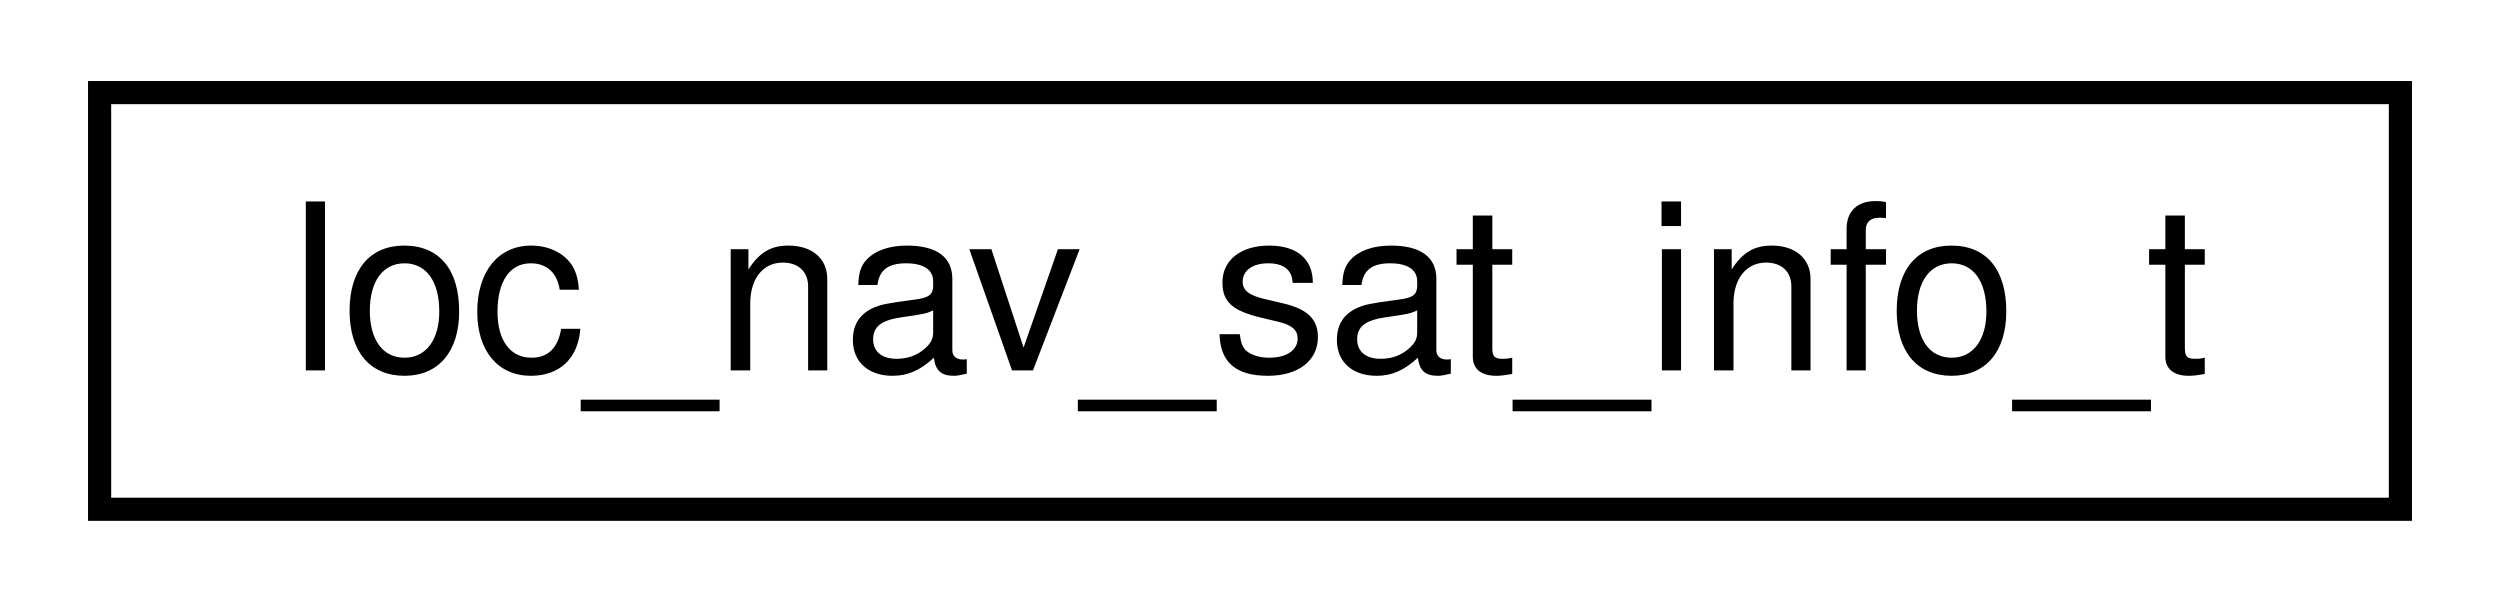
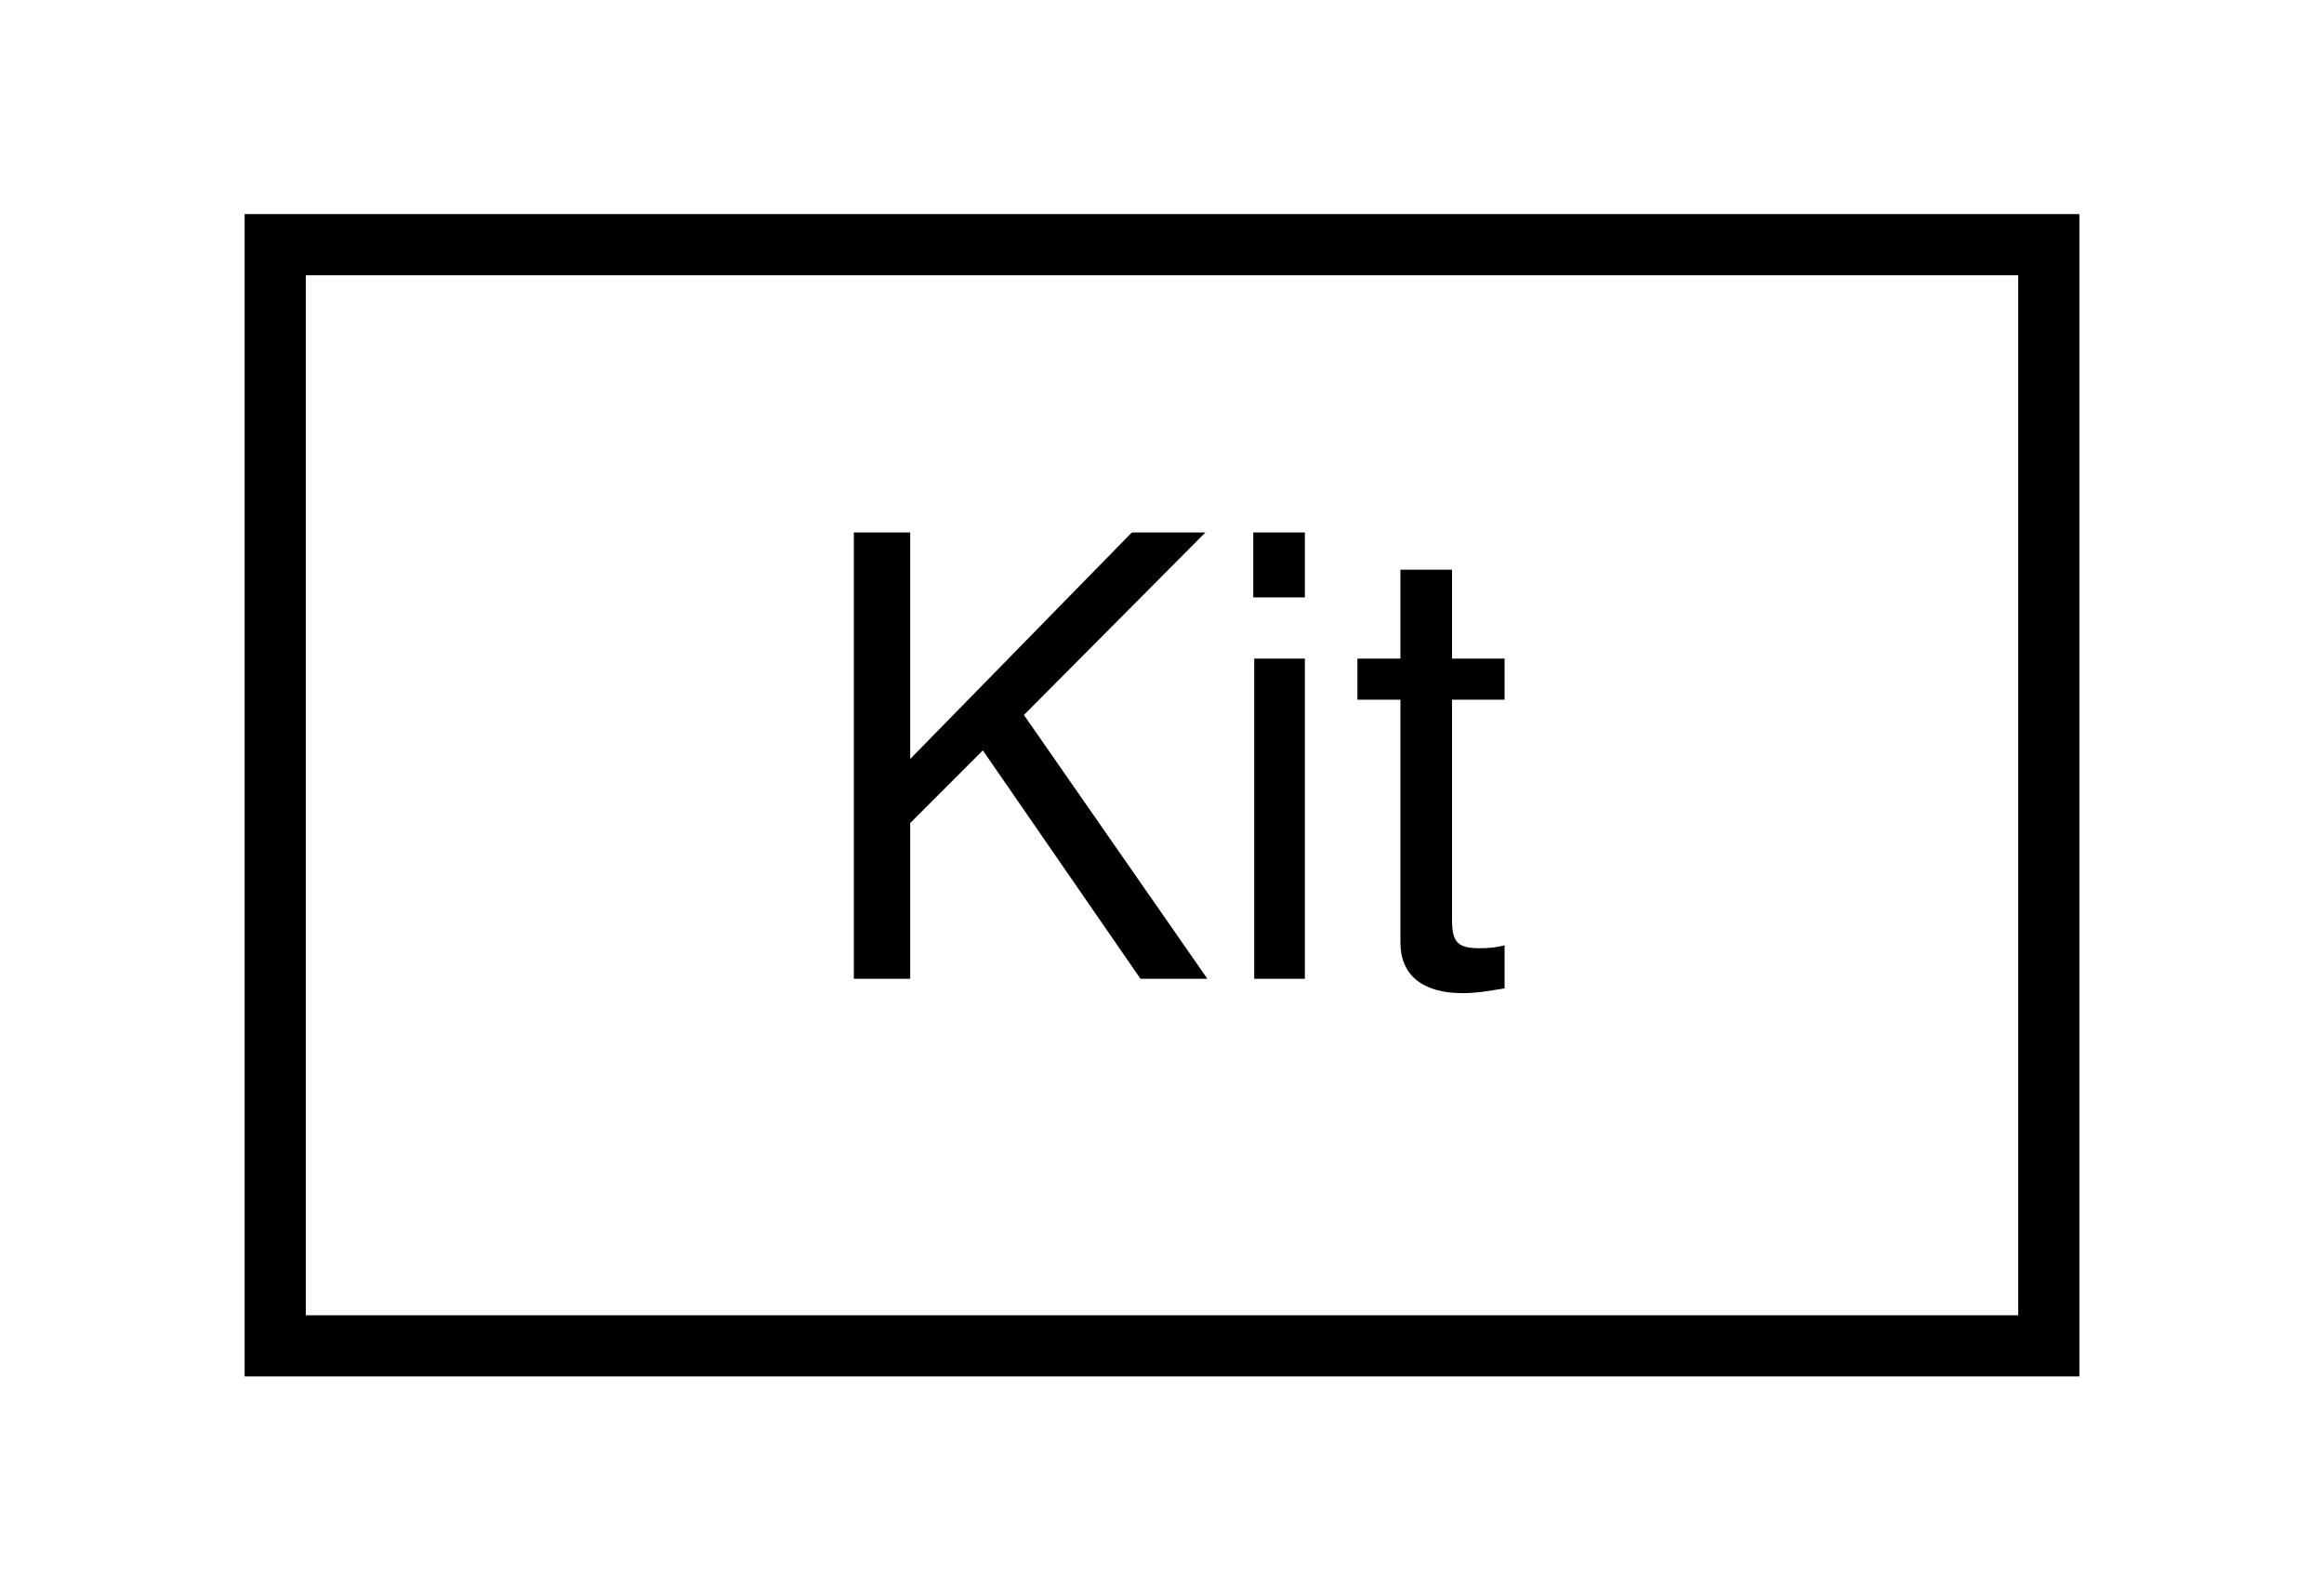
- <svg xmlns="http://www.w3.org/2000/svg" xmlns:xlink="http://www.w3.org/1999/xlink" width="108pt" height="26pt" viewBox="0.00 0.00 108.00 26.00">
+ <svg xmlns="http://www.w3.org/2000/svg" xmlns:xlink="http://www.w3.org/1999/xlink" width="38pt" height="26pt" viewBox="0.00 0.00 38.00 26.00">
  <g id="graph0" class="graph" transform="scale(1 1) rotate(0) translate(4 22)">
    <g id="node1" class="node">
      <g id="a_node1">
-         <a xlink:href="structloc__nav__sat__info__t.html" target="_top" xlink:title="Satellite Info. ">
-           <polygon fill="none" stroke="black" points="0.303,-0 0.303,-18 99.697,-18 99.697,-0 0.303,-0" />
-           <text text-anchor="middle" x="50" y="-6" font-family="Helvetica,sans-Serif" font-size="10.00">loc_nav_sat_info_t</text>
+         <a xlink:href="class_kit.html" target="_top" xlink:title="Kit Class. ">
+           <polygon fill="none" stroke="black" points="0.5,-0 0.5,-18 29.5,-18 29.5,-0 0.5,-0" />
+           <text text-anchor="middle" x="15" y="-6" font-family="Helvetica,sans-Serif" font-size="10.00">Kit</text>
        </a>
      </g>
    </g>
  </g>
</svg>
